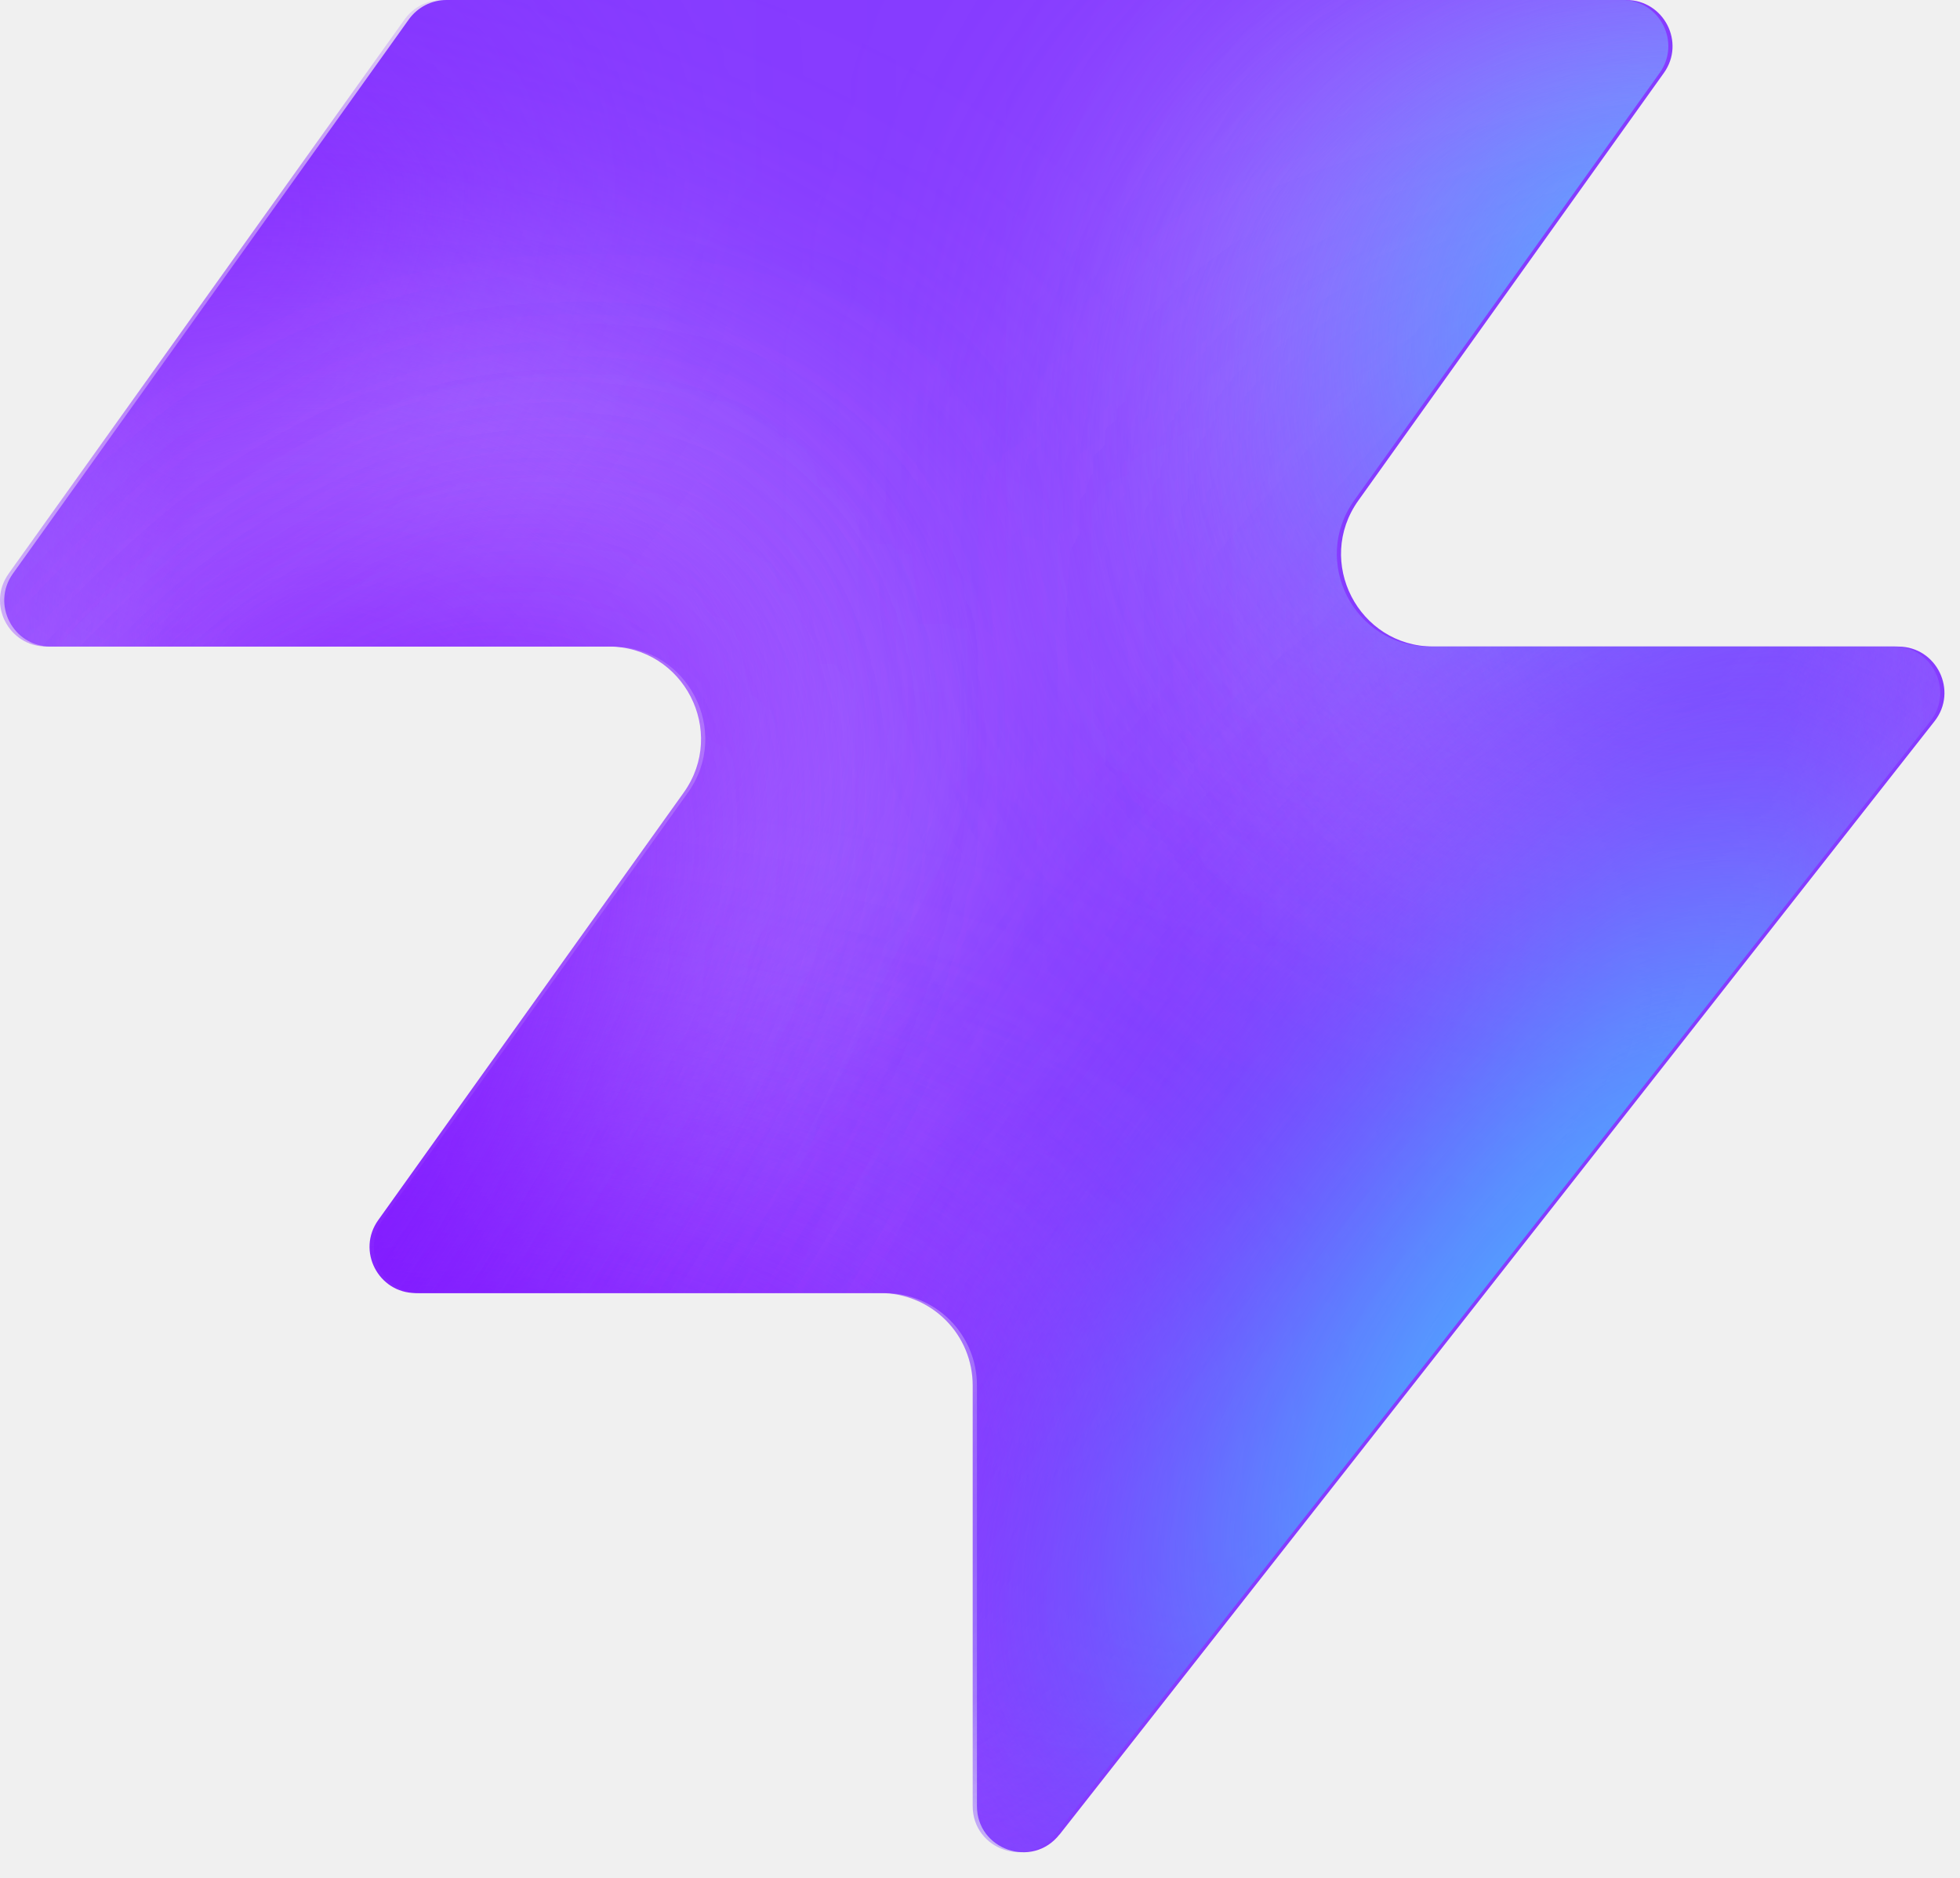
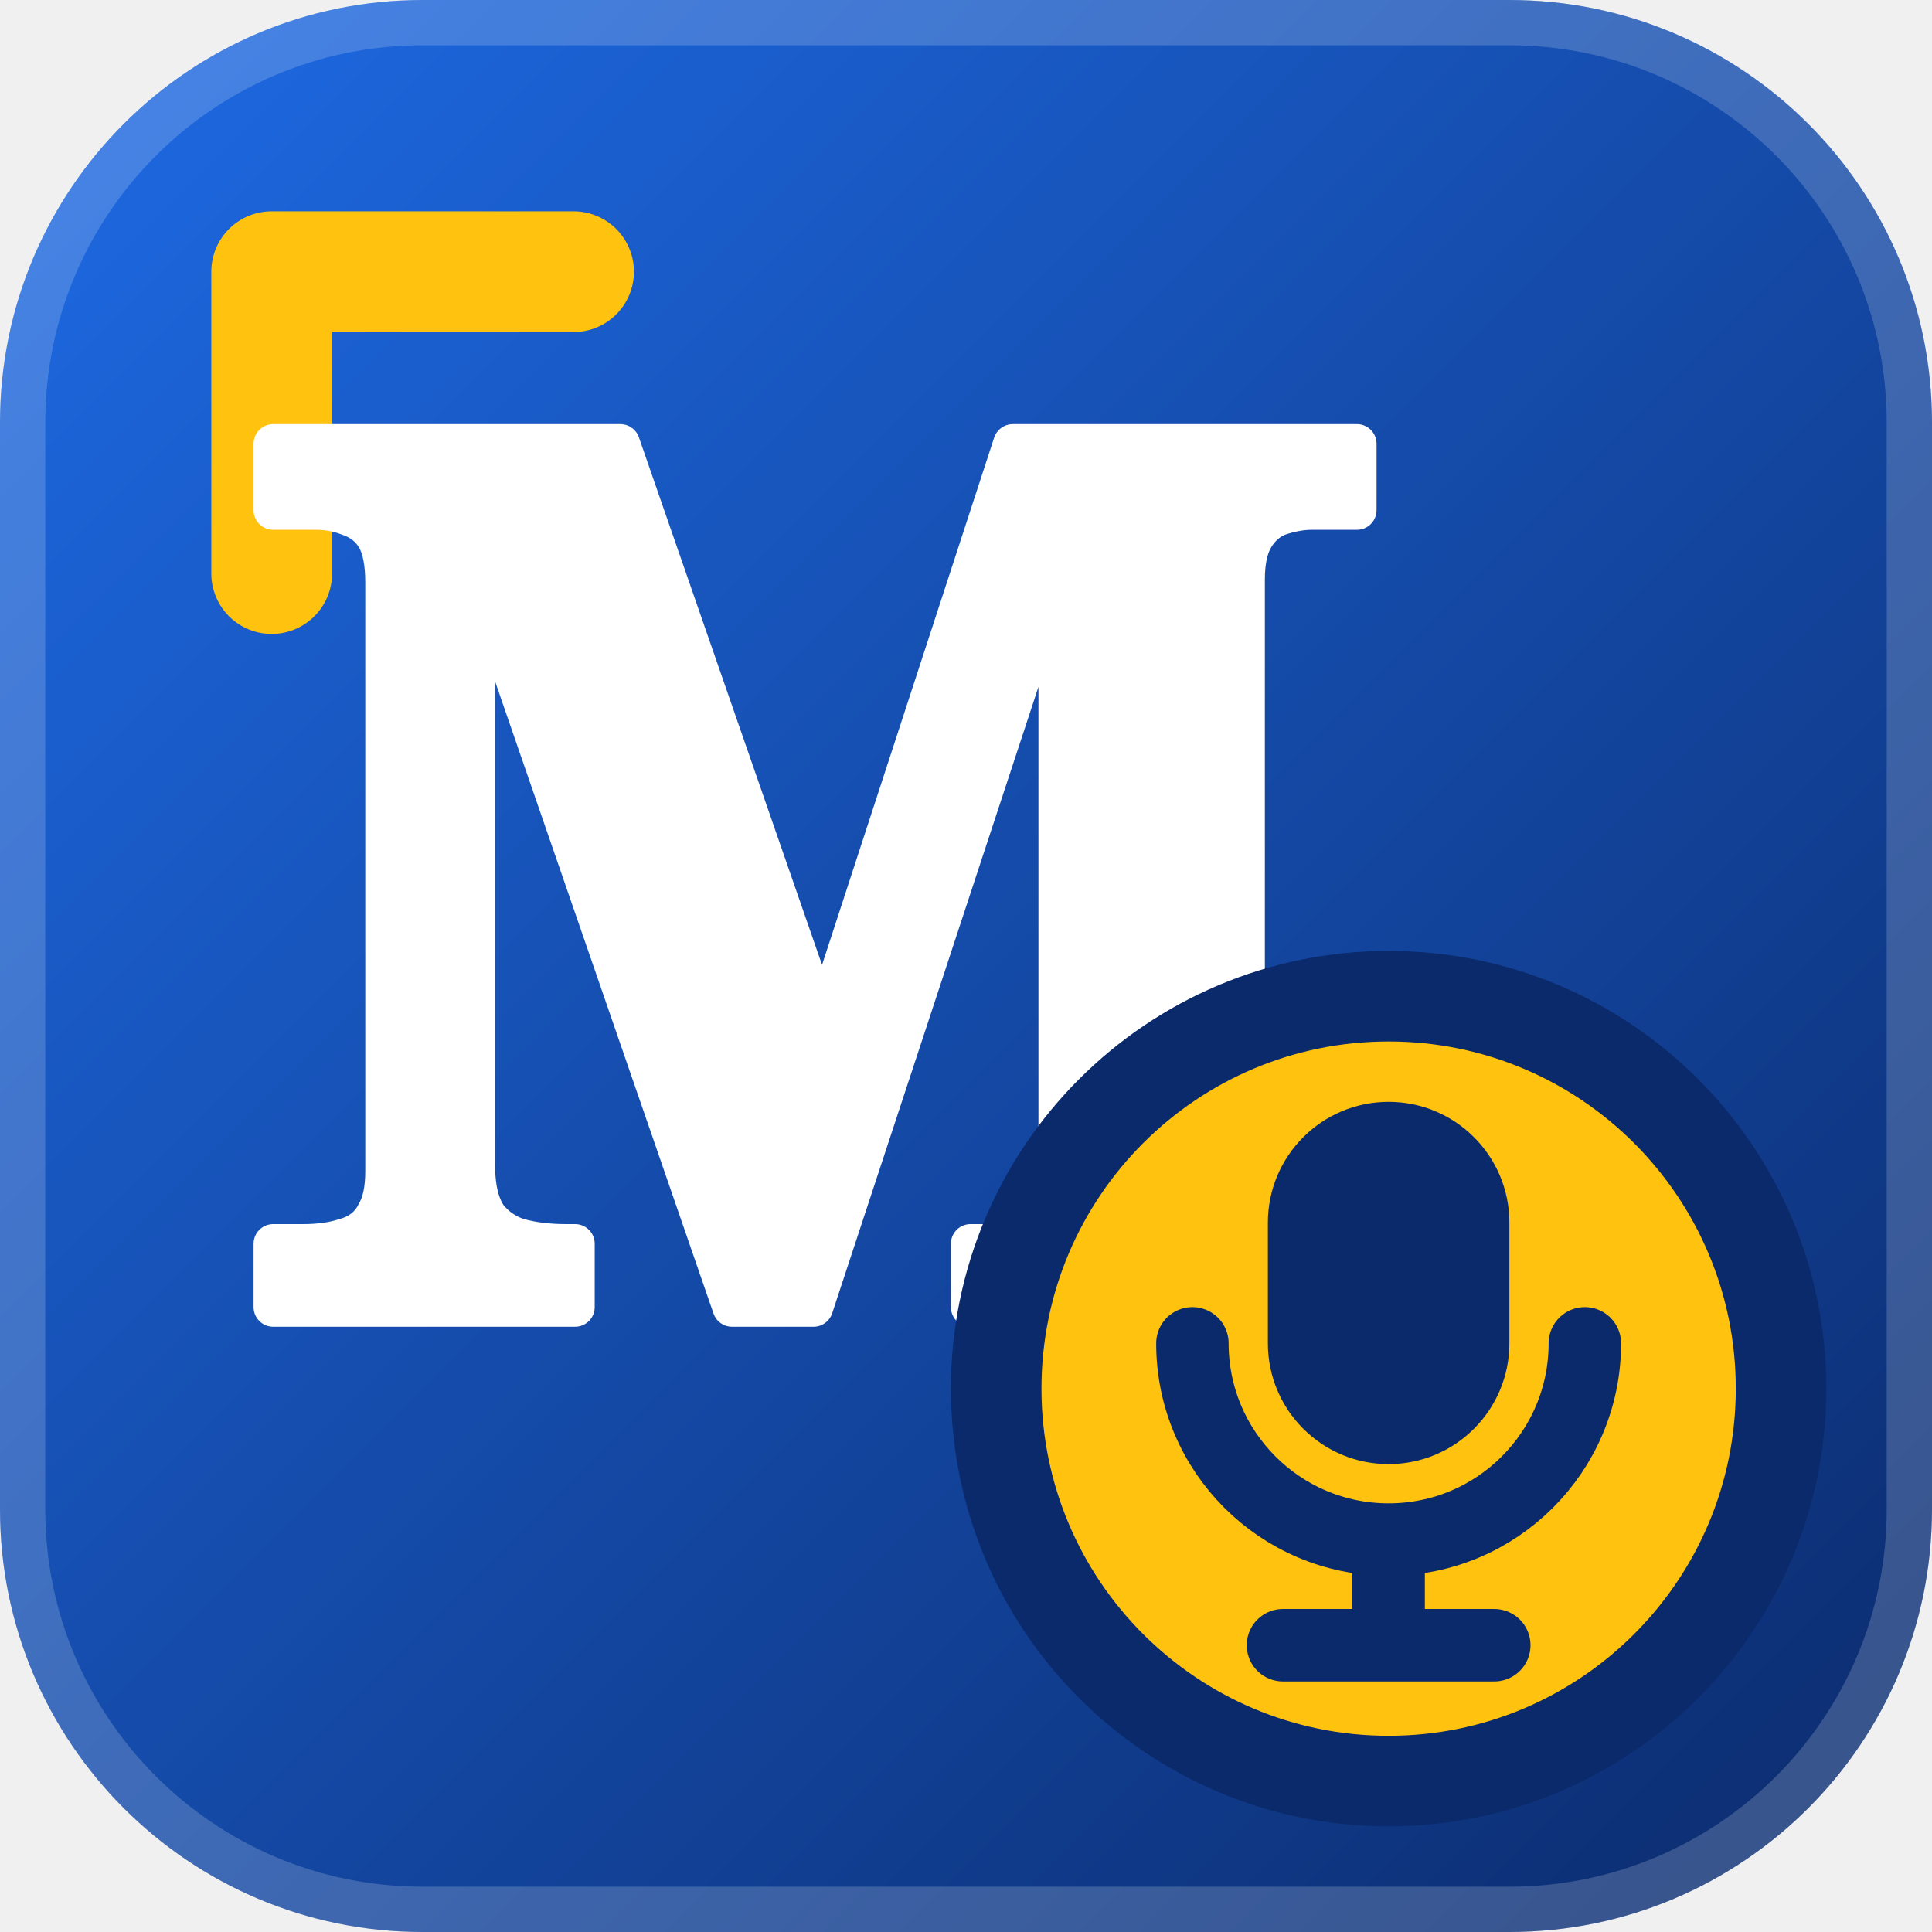
- <svg xmlns="http://www.w3.org/2000/svg" width="48" height="46" fill="none" viewBox="0 0 48 46">
-   <path fill="#863bff" d="M25.946 44.938c-.664.845-2.021.375-2.021-.698V33.937a2.26 2.26 0 0 0-2.262-2.262H10.287c-.92 0-1.456-1.04-.92-1.788l7.48-10.471c1.07-1.497 0-3.578-1.842-3.578H1.237c-.92 0-1.456-1.04-.92-1.788L10.013.474c.214-.297.556-.474.92-.474h28.894c.92 0 1.456 1.04.92 1.788l-7.48 10.471c-1.07 1.498 0 3.579 1.842 3.579h11.377c.943 0 1.473 1.088.89 1.83L25.947 44.94z" style="fill:#863bff;fill:color(display-p3 .525 .23 1);fill-opacity:1" />
-   <mask id="a" width="48" height="46" x="0" y="0" maskUnits="userSpaceOnUse" style="mask-type:alpha">
-     <path fill="#000" d="M25.842 44.938c-.664.844-2.021.375-2.021-.698V33.937a2.26 2.26 0 0 0-2.262-2.262H10.183c-.92 0-1.456-1.04-.92-1.788l7.48-10.471c1.07-1.498 0-3.579-1.842-3.579H1.133c-.92 0-1.456-1.04-.92-1.787L9.91.473c.214-.297.556-.474.92-.474h28.894c.92 0 1.456 1.04.92 1.788l-7.48 10.471c-1.07 1.498 0 3.578 1.842 3.578h11.377c.943 0 1.473 1.088.89 1.832L25.843 44.94z" style="fill:#000;fill-opacity:1" />
-   </mask>
-   <g mask="url(#a)">
-     <g filter="url(#b)">
-       <ellipse cx="5.508" cy="14.704" fill="#ede6ff" rx="5.508" ry="14.704" style="fill:#ede6ff;fill:color(display-p3 .927 .903 1);fill-opacity:1" transform="matrix(.00324 1 1 -.00324 -4.47 31.516)" />
-     </g>
-     <g filter="url(#c)">
-       <ellipse cx="10.399" cy="29.851" fill="#ede6ff" rx="10.399" ry="29.851" style="fill:#ede6ff;fill:color(display-p3 .927 .903 1);fill-opacity:1" transform="matrix(.00324 1 1 -.00324 -39.328 7.883)" />
-     </g>
-     <g filter="url(#d)">
-       <ellipse cx="5.508" cy="30.487" fill="#7e14ff" rx="5.508" ry="30.487" style="fill:#7e14ff;fill:color(display-p3 .492 .077 1);fill-opacity:1" transform="rotate(89.814 -25.913 -14.639)scale(1 -1)" />
-     </g>
-     <g filter="url(#e)">
-       <ellipse cx="5.508" cy="30.599" fill="#7e14ff" rx="5.508" ry="30.599" style="fill:#7e14ff;fill:color(display-p3 .492 .077 1);fill-opacity:1" transform="rotate(89.814 -32.644 -3.334)scale(1 -1)" />
-     </g>
-     <g filter="url(#f)">
-       <ellipse cx="5.508" cy="30.599" fill="#7e14ff" rx="5.508" ry="30.599" style="fill:#7e14ff;fill:color(display-p3 .492 .077 1);fill-opacity:1" transform="matrix(.00324 1 1 -.00324 -34.34 30.47)" />
-     </g>
-     <g filter="url(#g)">
-       <ellipse cx="14.072" cy="22.078" fill="#ede6ff" rx="14.072" ry="22.078" style="fill:#ede6ff;fill:color(display-p3 .927 .903 1);fill-opacity:1" transform="rotate(93.35 24.506 48.493)scale(-1 1)" />
-     </g>
-     <g filter="url(#h)">
-       <ellipse cx="3.47" cy="21.501" fill="#7e14ff" rx="3.47" ry="21.501" style="fill:#7e14ff;fill:color(display-p3 .492 .077 1);fill-opacity:1" transform="rotate(89.009 28.708 47.59)scale(-1 1)" />
-     </g>
-     <g filter="url(#i)">
-       <ellipse cx="3.47" cy="21.501" fill="#7e14ff" rx="3.47" ry="21.501" style="fill:#7e14ff;fill:color(display-p3 .492 .077 1);fill-opacity:1" transform="rotate(89.009 28.708 47.59)scale(-1 1)" />
-     </g>
-     <g filter="url(#j)">
-       <ellipse cx=".387" cy="8.972" fill="#7e14ff" rx="4.407" ry="29.108" style="fill:#7e14ff;fill:color(display-p3 .492 .077 1);fill-opacity:1" transform="rotate(39.51 .387 8.972)" />
-     </g>
-     <g filter="url(#k)">
-       <ellipse cx="47.523" cy="-6.092" fill="#7e14ff" rx="4.407" ry="29.108" style="fill:#7e14ff;fill:color(display-p3 .492 .077 1);fill-opacity:1" transform="rotate(37.892 47.523 -6.092)" />
-     </g>
-     <g filter="url(#l)">
-       <ellipse cx="41.412" cy="6.333" fill="#47bfff" rx="5.971" ry="9.665" style="fill:#47bfff;fill:color(display-p3 .28 .748 1);fill-opacity:1" transform="rotate(37.892 41.412 6.333)" />
-     </g>
-     <g filter="url(#m)">
-       <ellipse cx="-1.879" cy="38.332" fill="#7e14ff" rx="4.407" ry="29.108" style="fill:#7e14ff;fill:color(display-p3 .492 .077 1);fill-opacity:1" transform="rotate(37.892 -1.88 38.332)" />
-     </g>
-     <g filter="url(#n)">
-       <ellipse cx="-1.879" cy="38.332" fill="#7e14ff" rx="4.407" ry="29.108" style="fill:#7e14ff;fill:color(display-p3 .492 .077 1);fill-opacity:1" transform="rotate(37.892 -1.88 38.332)" />
-     </g>
-     <g filter="url(#o)">
-       <ellipse cx="35.651" cy="29.907" fill="#7e14ff" rx="4.407" ry="29.108" style="fill:#7e14ff;fill:color(display-p3 .492 .077 1);fill-opacity:1" transform="rotate(37.892 35.651 29.907)" />
-     </g>
-     <g filter="url(#p)">
-       <ellipse cx="38.418" cy="32.4" fill="#47bfff" rx="5.971" ry="15.297" style="fill:#47bfff;fill:color(display-p3 .28 .748 1);fill-opacity:1" transform="rotate(37.892 38.418 32.4)" />
-     </g>
-   </g>
+ <svg xmlns="http://www.w3.org/2000/svg" viewBox="0 0 64 64">
  <defs>
-     <filter id="b" width="60.045" height="41.654" x="-19.77" y="16.149" color-interpolation-filters="sRGB" filterUnits="userSpaceOnUse">
-       <feFlood flood-opacity="0" result="BackgroundImageFix" />
-       <feBlend in="SourceGraphic" in2="BackgroundImageFix" result="shape" />
-       <feGaussianBlur result="effect1_foregroundBlur_2002_17158" stdDeviation="7.659" />
-     </filter>
-     <filter id="c" width="90.34" height="51.437" x="-54.613" y="-7.533" color-interpolation-filters="sRGB" filterUnits="userSpaceOnUse">
-       <feFlood flood-opacity="0" result="BackgroundImageFix" />
-       <feBlend in="SourceGraphic" in2="BackgroundImageFix" result="shape" />
-       <feGaussianBlur result="effect1_foregroundBlur_2002_17158" stdDeviation="7.659" />
-     </filter>
-     <filter id="d" width="79.355" height="29.4" x="-49.64" y="2.03" color-interpolation-filters="sRGB" filterUnits="userSpaceOnUse">
-       <feFlood flood-opacity="0" result="BackgroundImageFix" />
-       <feBlend in="SourceGraphic" in2="BackgroundImageFix" result="shape" />
-       <feGaussianBlur result="effect1_foregroundBlur_2002_17158" stdDeviation="4.596" />
-     </filter>
-     <filter id="e" width="79.579" height="29.4" x="-45.045" y="20.029" color-interpolation-filters="sRGB" filterUnits="userSpaceOnUse">
-       <feFlood flood-opacity="0" result="BackgroundImageFix" />
-       <feBlend in="SourceGraphic" in2="BackgroundImageFix" result="shape" />
-       <feGaussianBlur result="effect1_foregroundBlur_2002_17158" stdDeviation="4.596" />
-     </filter>
-     <filter id="f" width="79.579" height="29.4" x="-43.513" y="21.178" color-interpolation-filters="sRGB" filterUnits="userSpaceOnUse">
-       <feFlood flood-opacity="0" result="BackgroundImageFix" />
-       <feBlend in="SourceGraphic" in2="BackgroundImageFix" result="shape" />
-       <feGaussianBlur result="effect1_foregroundBlur_2002_17158" stdDeviation="4.596" />
-     </filter>
-     <filter id="g" width="74.749" height="58.852" x="15.756" y="-17.901" color-interpolation-filters="sRGB" filterUnits="userSpaceOnUse">
-       <feFlood flood-opacity="0" result="BackgroundImageFix" />
-       <feBlend in="SourceGraphic" in2="BackgroundImageFix" result="shape" />
-       <feGaussianBlur result="effect1_foregroundBlur_2002_17158" stdDeviation="7.659" />
-     </filter>
-     <filter id="h" width="61.377" height="25.362" x="23.548" y="2.284" color-interpolation-filters="sRGB" filterUnits="userSpaceOnUse">
-       <feFlood flood-opacity="0" result="BackgroundImageFix" />
-       <feBlend in="SourceGraphic" in2="BackgroundImageFix" result="shape" />
-       <feGaussianBlur result="effect1_foregroundBlur_2002_17158" stdDeviation="4.596" />
-     </filter>
-     <filter id="i" width="61.377" height="25.362" x="23.548" y="2.284" color-interpolation-filters="sRGB" filterUnits="userSpaceOnUse">
-       <feFlood flood-opacity="0" result="BackgroundImageFix" />
-       <feBlend in="SourceGraphic" in2="BackgroundImageFix" result="shape" />
-       <feGaussianBlur result="effect1_foregroundBlur_2002_17158" stdDeviation="4.596" />
-     </filter>
-     <filter id="j" width="56.045" height="63.649" x="-27.636" y="-22.853" color-interpolation-filters="sRGB" filterUnits="userSpaceOnUse">
-       <feFlood flood-opacity="0" result="BackgroundImageFix" />
-       <feBlend in="SourceGraphic" in2="BackgroundImageFix" result="shape" />
-       <feGaussianBlur result="effect1_foregroundBlur_2002_17158" stdDeviation="4.596" />
-     </filter>
-     <filter id="k" width="54.814" height="64.646" x="20.116" y="-38.415" color-interpolation-filters="sRGB" filterUnits="userSpaceOnUse">
-       <feFlood flood-opacity="0" result="BackgroundImageFix" />
-       <feBlend in="SourceGraphic" in2="BackgroundImageFix" result="shape" />
-       <feGaussianBlur result="effect1_foregroundBlur_2002_17158" stdDeviation="4.596" />
-     </filter>
-     <filter id="l" width="33.541" height="35.313" x="24.641" y="-11.323" color-interpolation-filters="sRGB" filterUnits="userSpaceOnUse">
-       <feFlood flood-opacity="0" result="BackgroundImageFix" />
-       <feBlend in="SourceGraphic" in2="BackgroundImageFix" result="shape" />
-       <feGaussianBlur result="effect1_foregroundBlur_2002_17158" stdDeviation="4.596" />
-     </filter>
-     <filter id="m" width="54.814" height="64.646" x="-29.286" y="6.009" color-interpolation-filters="sRGB" filterUnits="userSpaceOnUse">
-       <feFlood flood-opacity="0" result="BackgroundImageFix" />
-       <feBlend in="SourceGraphic" in2="BackgroundImageFix" result="shape" />
-       <feGaussianBlur result="effect1_foregroundBlur_2002_17158" stdDeviation="4.596" />
-     </filter>
-     <filter id="n" width="54.814" height="64.646" x="-29.286" y="6.009" color-interpolation-filters="sRGB" filterUnits="userSpaceOnUse">
-       <feFlood flood-opacity="0" result="BackgroundImageFix" />
-       <feBlend in="SourceGraphic" in2="BackgroundImageFix" result="shape" />
-       <feGaussianBlur result="effect1_foregroundBlur_2002_17158" stdDeviation="4.596" />
-     </filter>
-     <filter id="o" width="54.814" height="64.646" x="8.244" y="-2.416" color-interpolation-filters="sRGB" filterUnits="userSpaceOnUse">
-       <feFlood flood-opacity="0" result="BackgroundImageFix" />
-       <feBlend in="SourceGraphic" in2="BackgroundImageFix" result="shape" />
-       <feGaussianBlur result="effect1_foregroundBlur_2002_17158" stdDeviation="4.596" />
-     </filter>
-     <filter id="p" width="39.409" height="43.623" x="18.713" y="10.588" color-interpolation-filters="sRGB" filterUnits="userSpaceOnUse">
-       <feFlood flood-opacity="0" result="BackgroundImageFix" />
-       <feBlend in="SourceGraphic" in2="BackgroundImageFix" result="shape" />
-       <feGaussianBlur result="effect1_foregroundBlur_2002_17158" stdDeviation="4.596" />
-     </filter>
+     <linearGradient id="g" x1="0" y1="0" x2="1" y2="1">
+       <stop offset="0" stop-color="#1E6BE6" />
+       <stop offset="1" stop-color="#0B2A6B" />
+     </linearGradient>
  </defs>
+   <rect width="64" height="64" rx="14" fill="url(#g)" />
+   <rect x="0.75" y="0.75" width="62.5" height="62.5" rx="13.25" fill="none" stroke="#FFFFFF" stroke-opacity=".18" stroke-width="1.5" />
+   <path d="M9 19V9h10" fill="none" stroke="#FFC20E" stroke-width="4" stroke-linecap="round" stroke-linejoin="round" />
+   <path transform="translate(7.95 3.30) scale(1)" d="M1.1 40V37.9H2.1Q2.9 37.9 3.5 37.7Q4.2 37.5 4.5 36.9Q4.8 36.4 4.8 35.5V16Q4.8 15 4.5 14.5Q4.2 14 3.6 13.8Q3.1 13.6 2.5 13.6H1.1V11.4H12.6L19.3 30.7L25.6 11.4H37V13.6H35.5Q35 13.6 34.4 13.8Q33.9 14 33.6 14.5Q33.3 15 33.3 15.9V35.6Q33.3 36.4 33.6 36.9Q33.9 37.4 34.4 37.7Q35 37.9 35.8 37.9H37V40H24.2V37.9H24.6Q25.4 37.9 26 37.7Q26.5 37.4 26.8 36.9Q27.1 36.4 27.1 35.4V15.4L19 40H16.3L7.8 15.4V35.3Q7.8 36.4 8.2 37Q8.6 37.5 9.2 37.7Q9.9 37.9 10.8 37.9H11.1V40Z" fill="#FFFFFF" stroke="#FFFFFF" stroke-width="1.3" stroke-linejoin="round" />
+   <circle cx="46" cy="46" r="13" fill="#FFC20E" stroke="#0B2A6B" stroke-width="3" />
+   <rect x="42" y="36.5" width="8" height="12" rx="4" fill="#0B2A6B" />
+   <path d="M39.5 44.5a6.5 6.5 0 0 0 13 0M46 51v3.5M42.5 54.5h7" fill="none" stroke="#0B2A6B" stroke-width="2.4" stroke-linecap="round" />
</svg>
